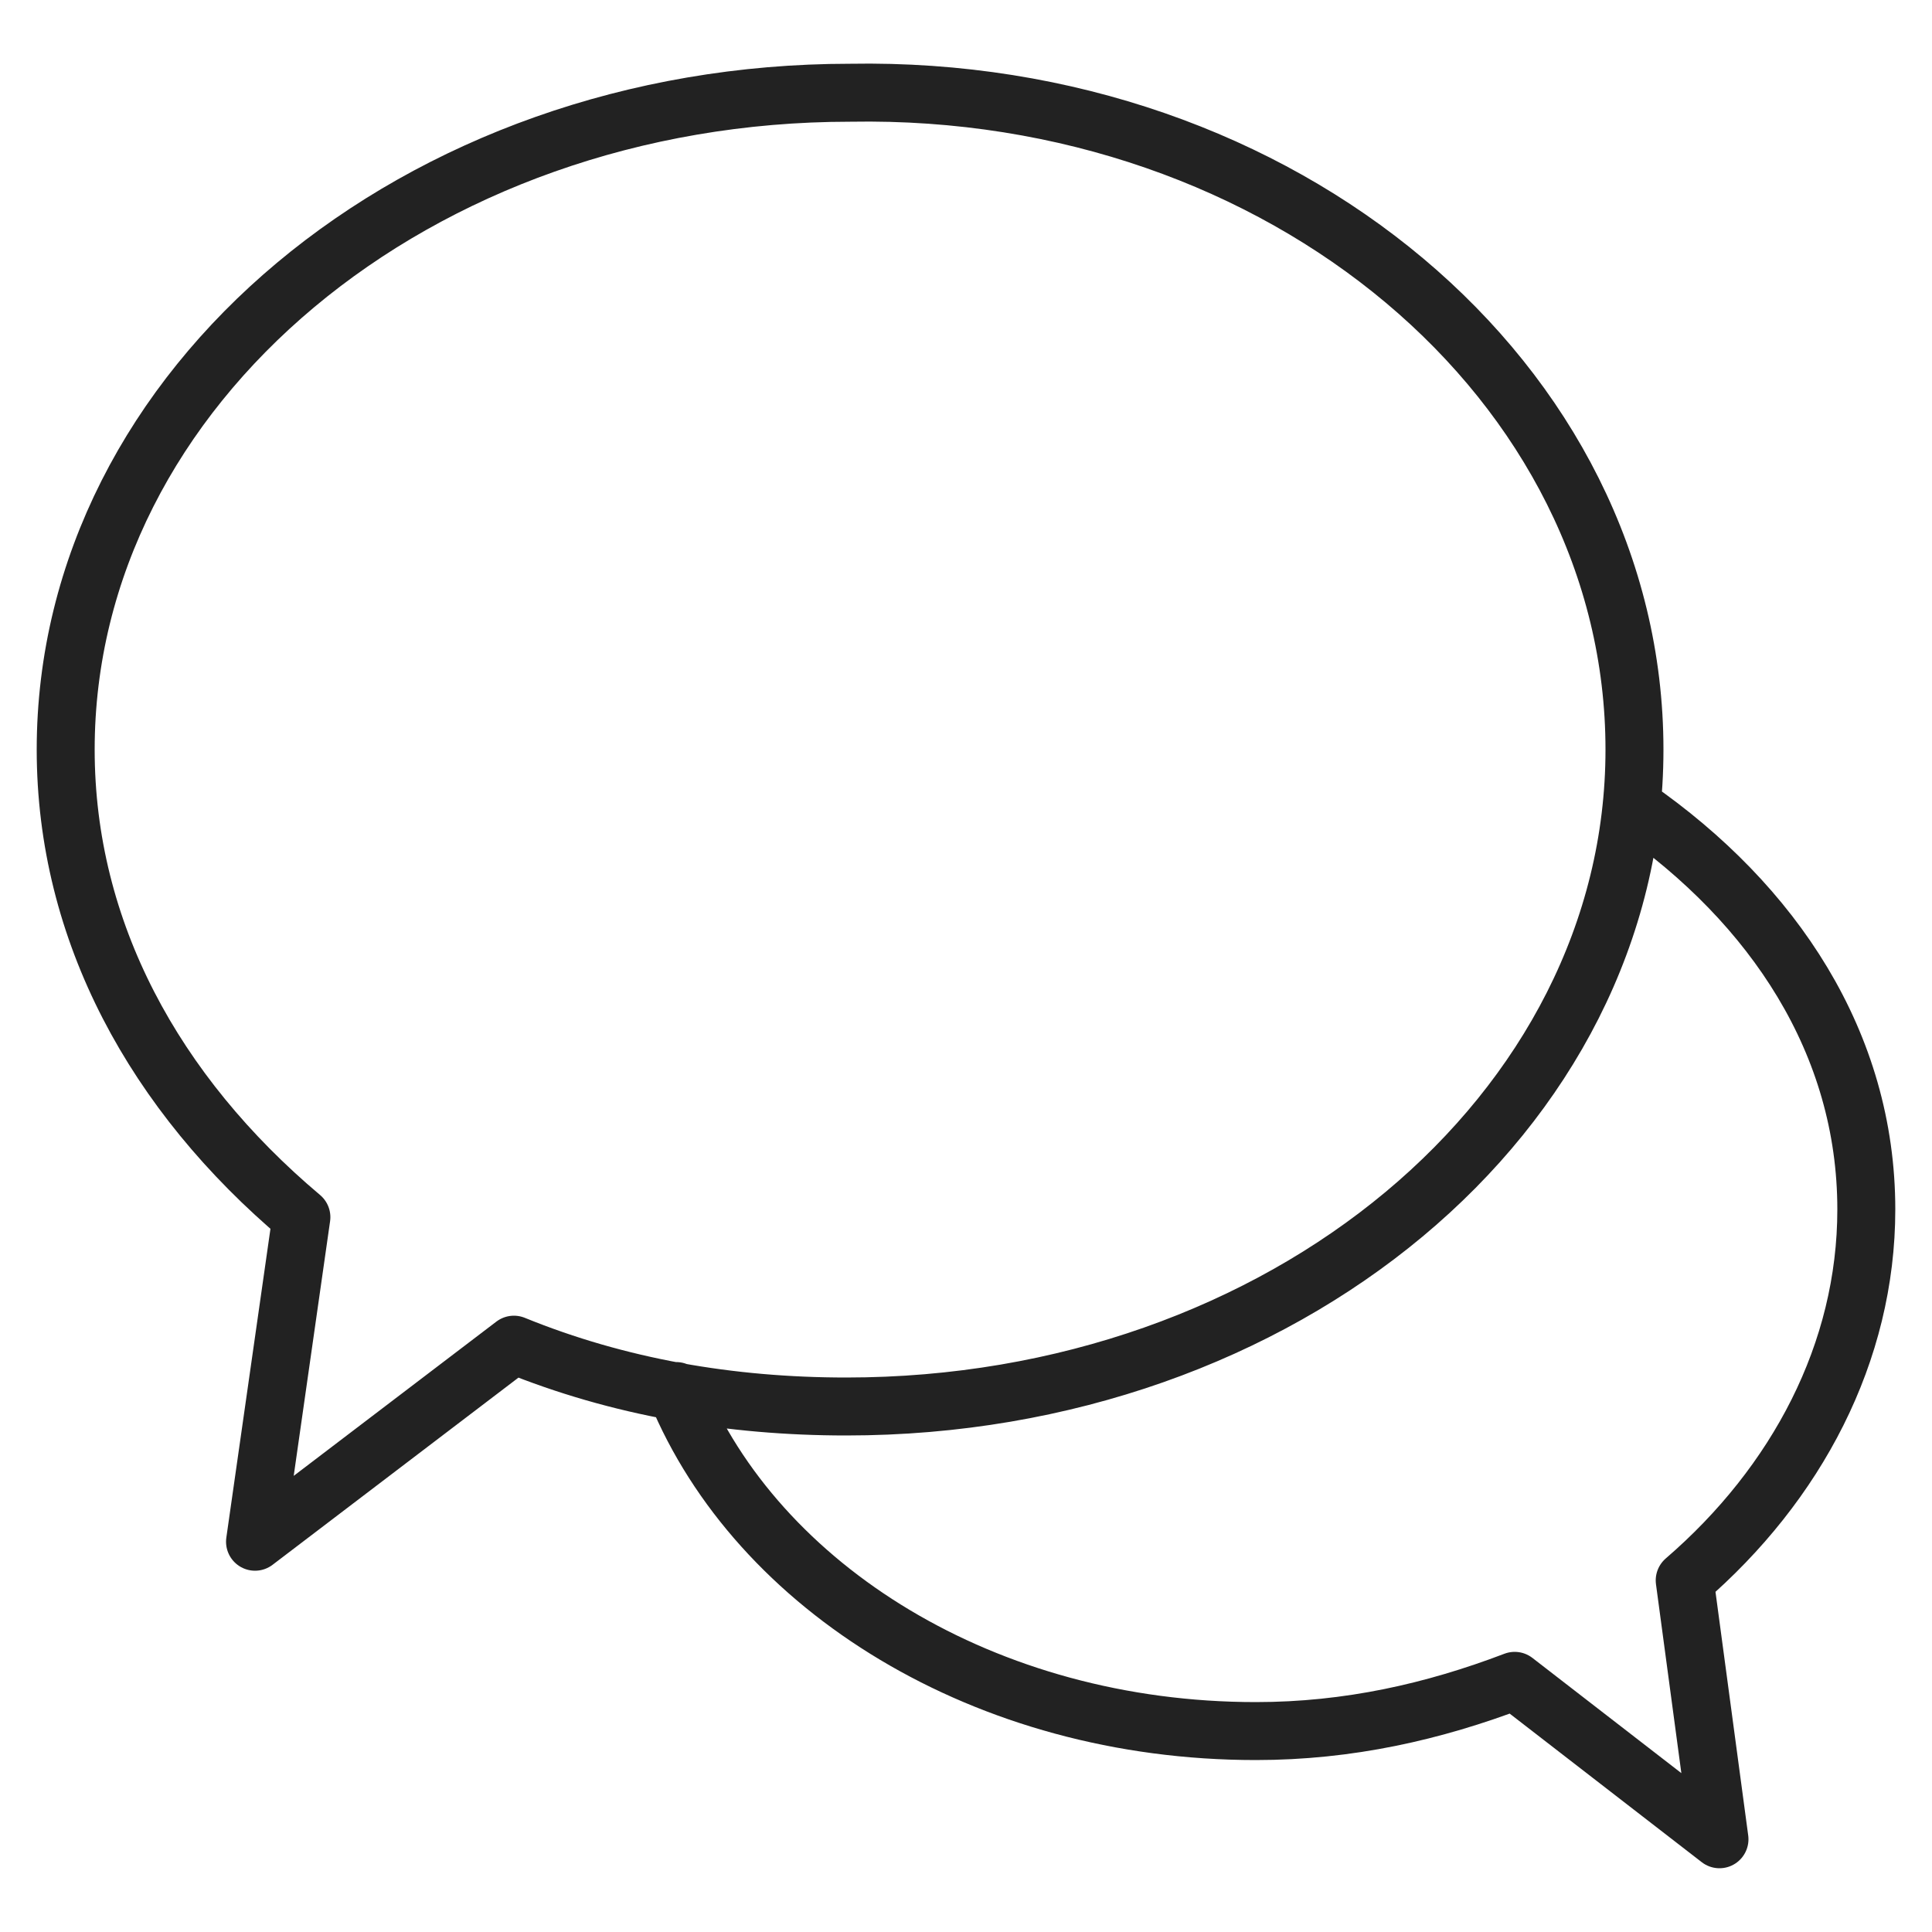
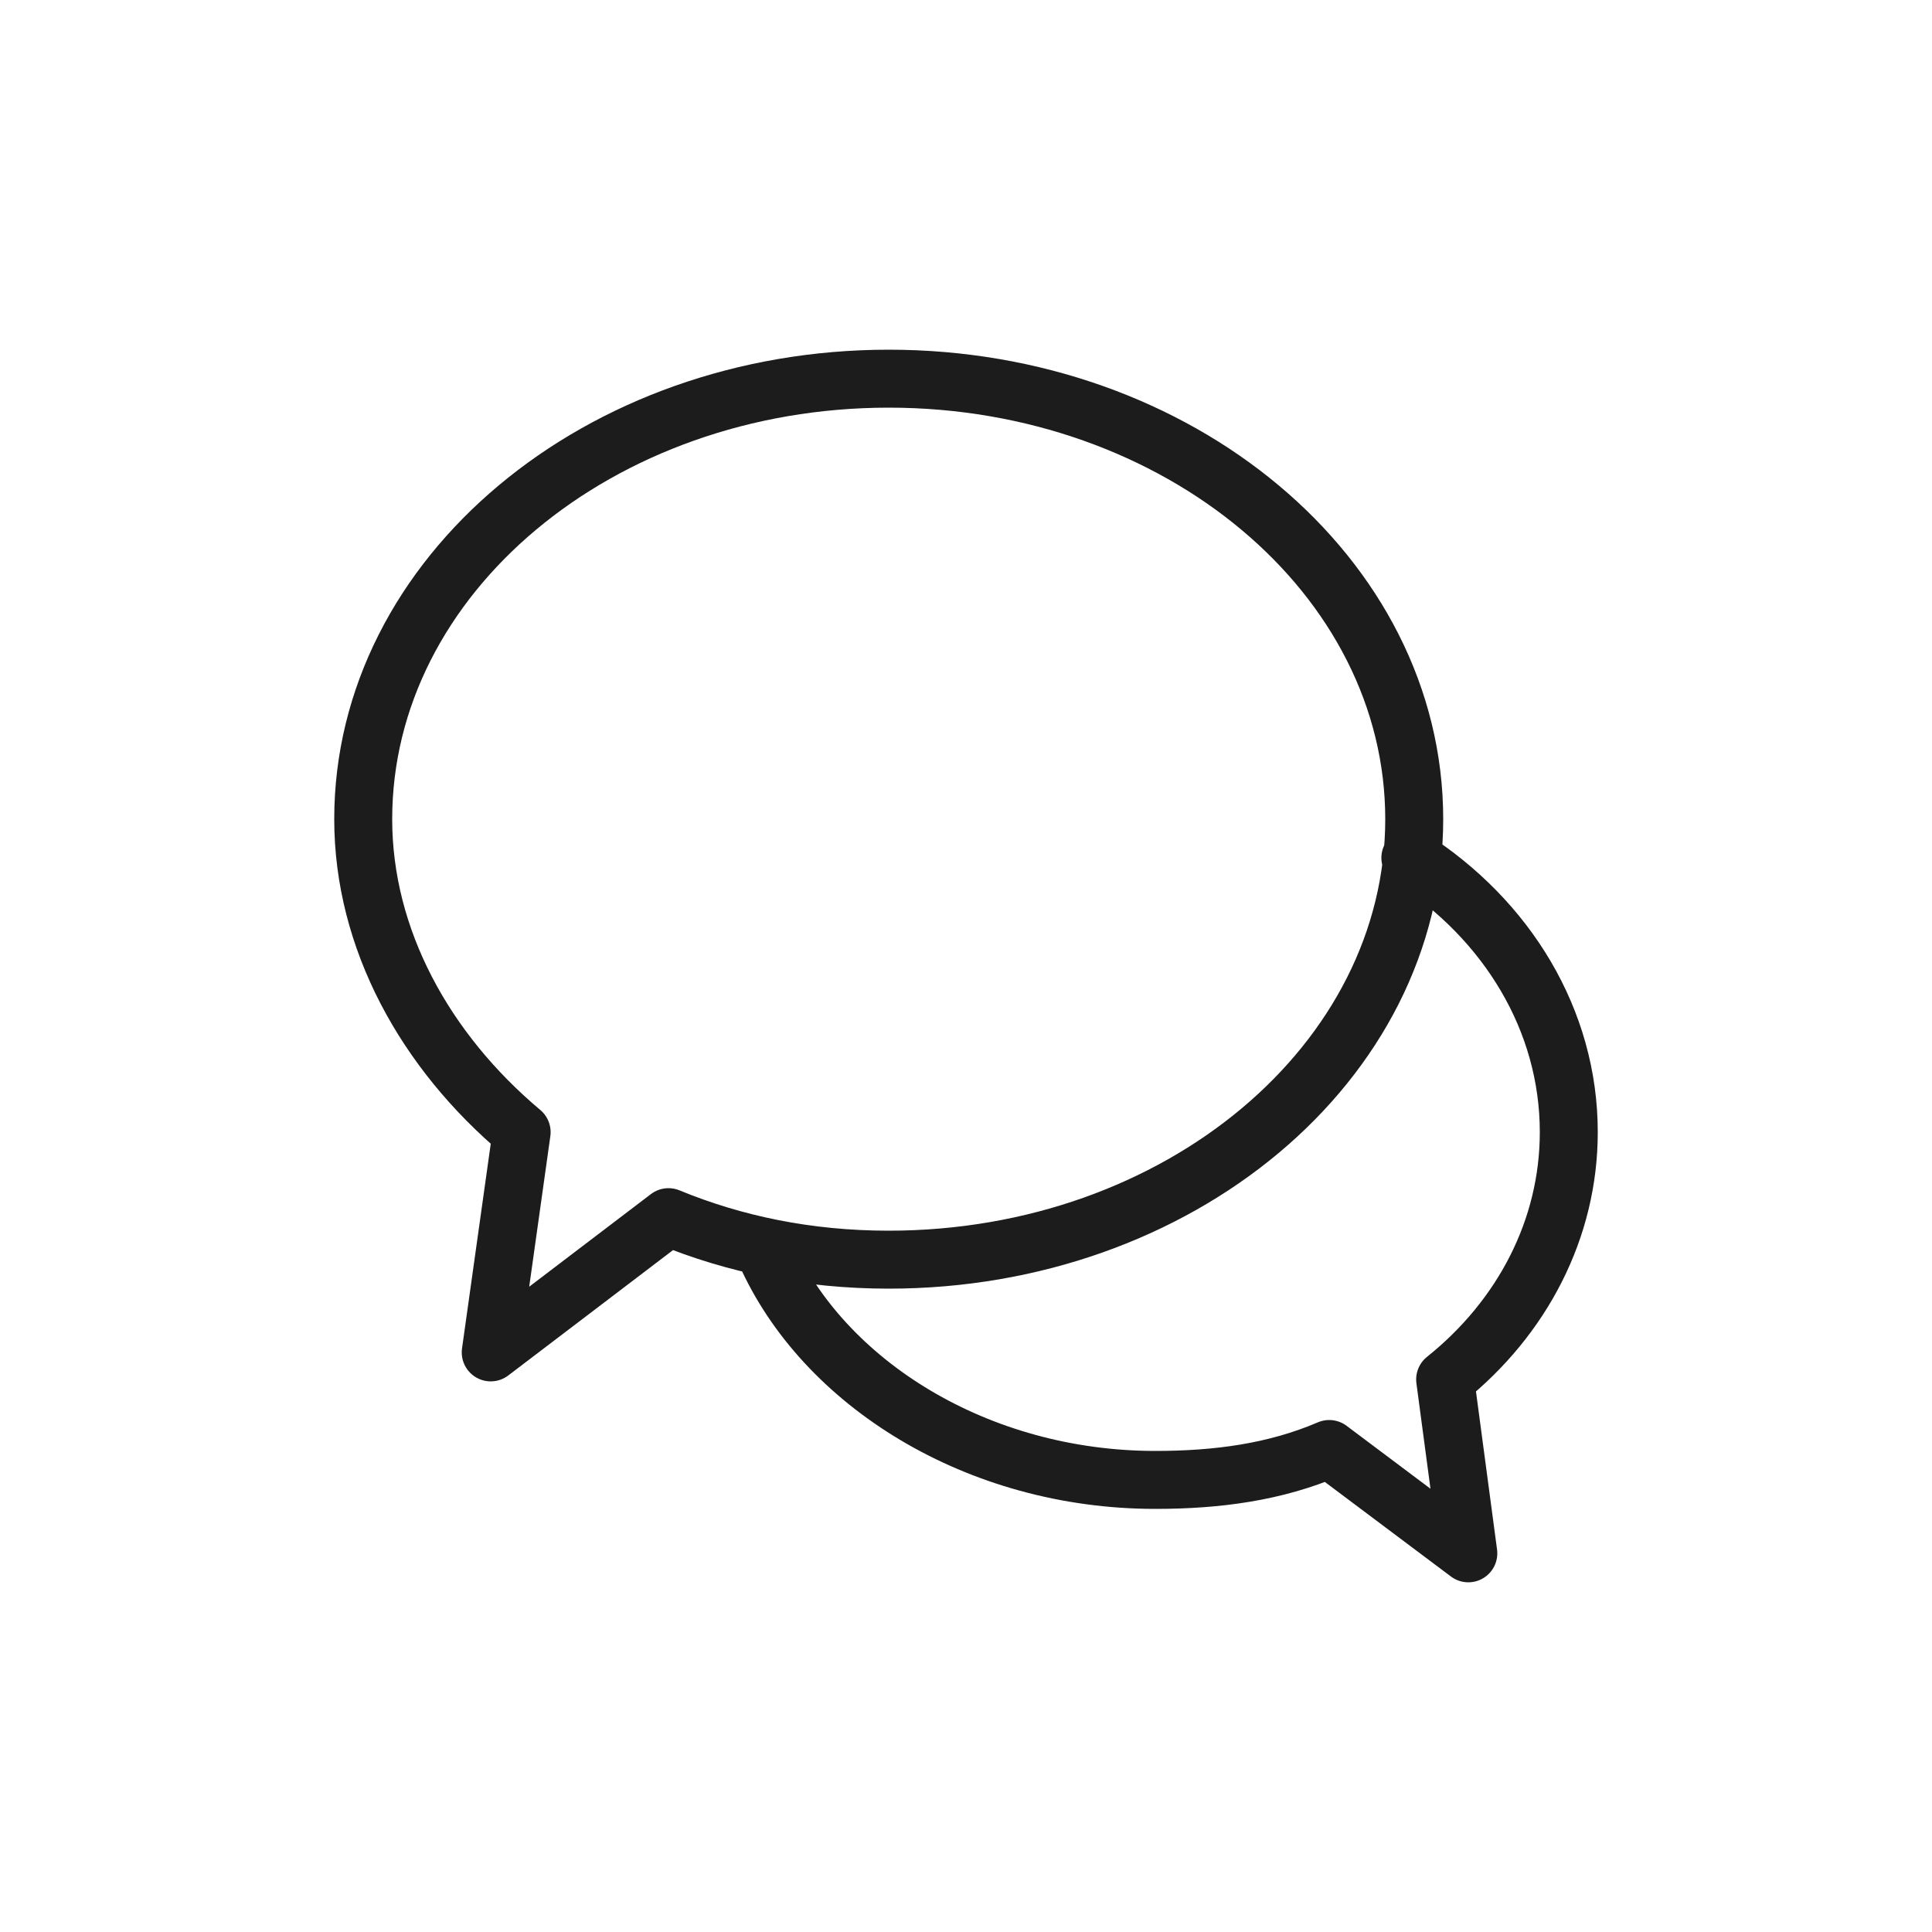
- <svg xmlns="http://www.w3.org/2000/svg" version="1.1" id="Ebene_1" x="0px" y="0px" viewBox="-6 5 50 50" style="enable-background:new -6 5 50 50;" xml:space="preserve">
+ <svg xmlns="http://www.w3.org/2000/svg" version="1.1" id="Ebene_1" x="0px" y="0px" viewBox="0 0 50 50" style="enable-background:new 0 0 50 50;" xml:space="preserve">
  <style type="text/css">
- 	.st0{fill:none;stroke:#222222;stroke-width:1.5;stroke-linecap:round;stroke-linejoin:round;stroke-miterlimit:10;}
+ 	.st0{fill:none;}
+ 	.st1{fill:none;stroke:#1C1C1C;stroke-width:1.5;stroke-linecap:round;stroke-linejoin:round;stroke-miterlimit:10;}
</style>
-   <path class="st0" d="M36.3,24.4c0,9.4-9.1,17-20.4,17c-3,0-5.9-0.5-8.6-1.6l-6.7,5.1l1.2-8.4c-3.8-3.2-6.1-7.4-6.1-12.1  c0-9.4,9.1-17,20.3-17C27.2,7.2,36.3,14.9,36.3,24.4z M36.3,25.9c3.6,2.5,6,6.1,6,10.4c0,3.7-1.8,7.1-4.7,9.6l0.9,6.7l-5.3-4.1  c-2.1,0.8-4.3,1.3-6.7,1.3c-7,0-12.9-3.7-15-8.8" />
+   <g>
+     <circle class="st0" cx="25" cy="25" r="25" />
+   </g>
+   <path class="st1" d="M36.6,21.2c0,6.3-6.1,11.4-13.6,11.4c-2.1,0-4-0.4-5.7-1.1L12.7,35l0.8-5.7c-2.5-2.1-4.1-5-4.1-8.1  c0-6.3,6.1-11.4,13.6-11.4C30.5,9.8,36.6,14.9,36.6,21.2z M36.5,22.2c2.5,1.6,4.1,4.2,4.1,7.1c0,2.5-1.2,4.8-3.2,6.4l0.6,4.5  l-3.6-2.7c-1.4,0.6-2.9,0.8-4.5,0.8c-4.6,0-8.6-2.5-10.1-5.9" />
</svg>
